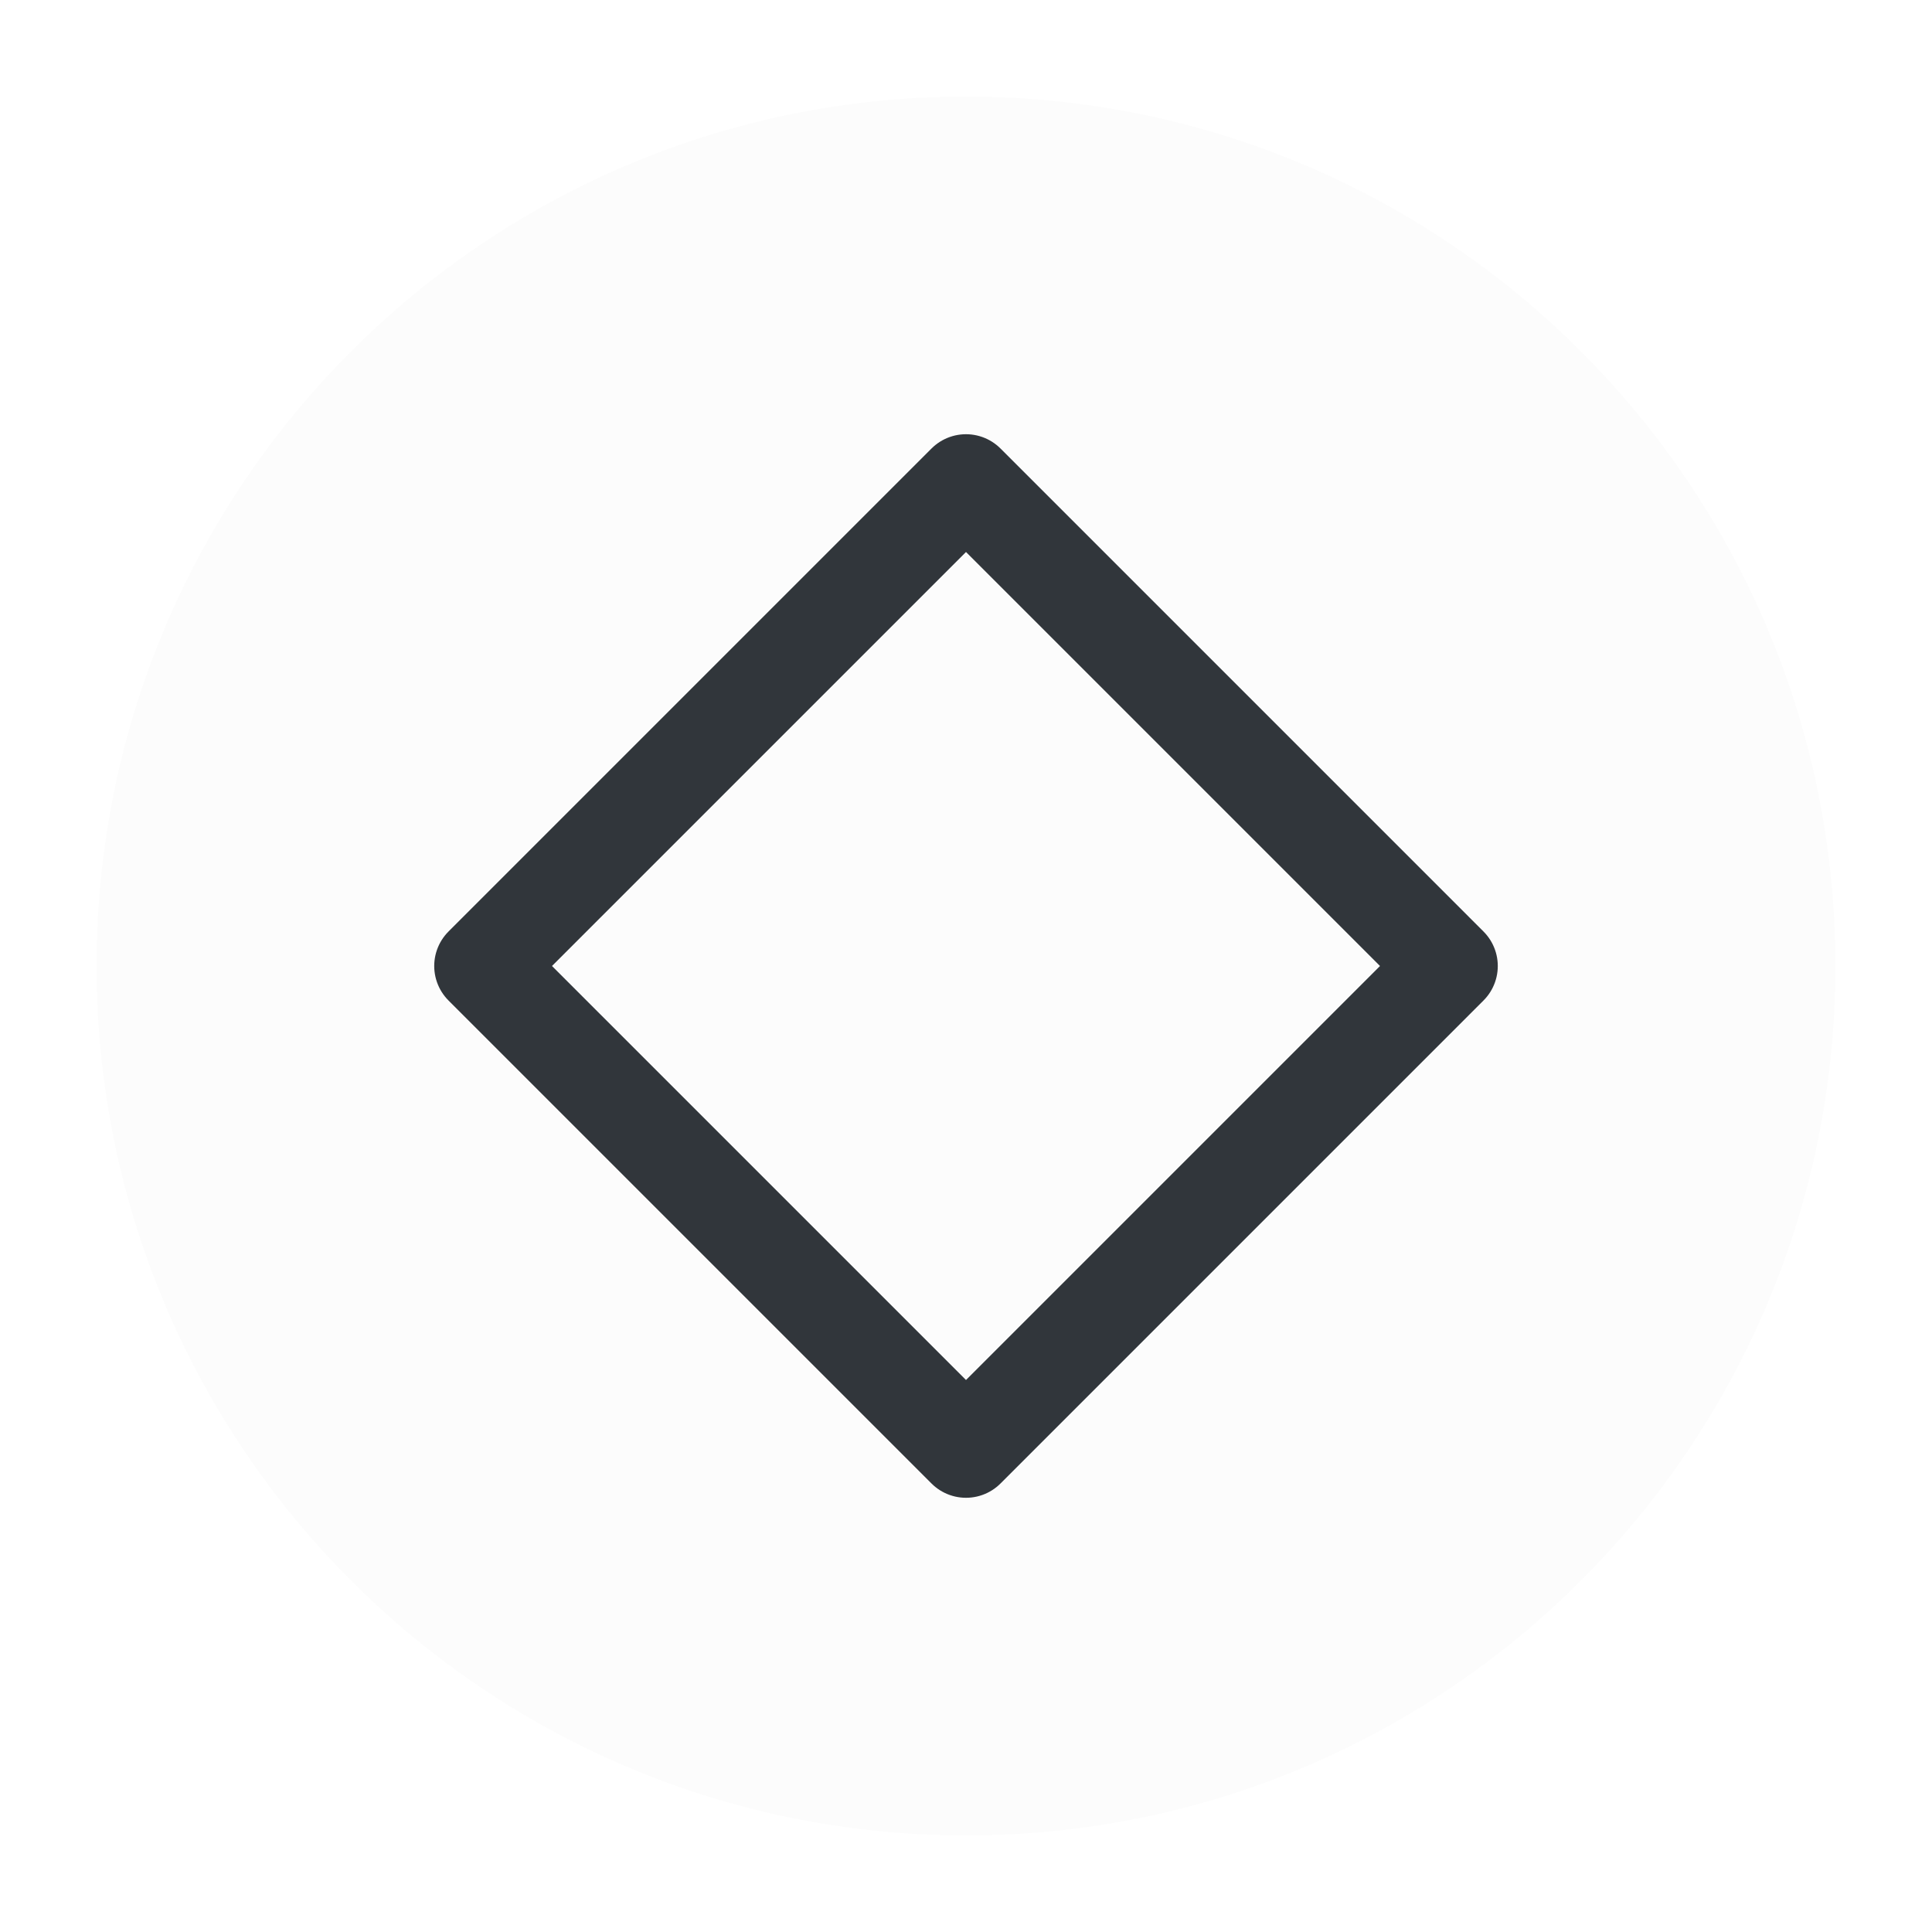
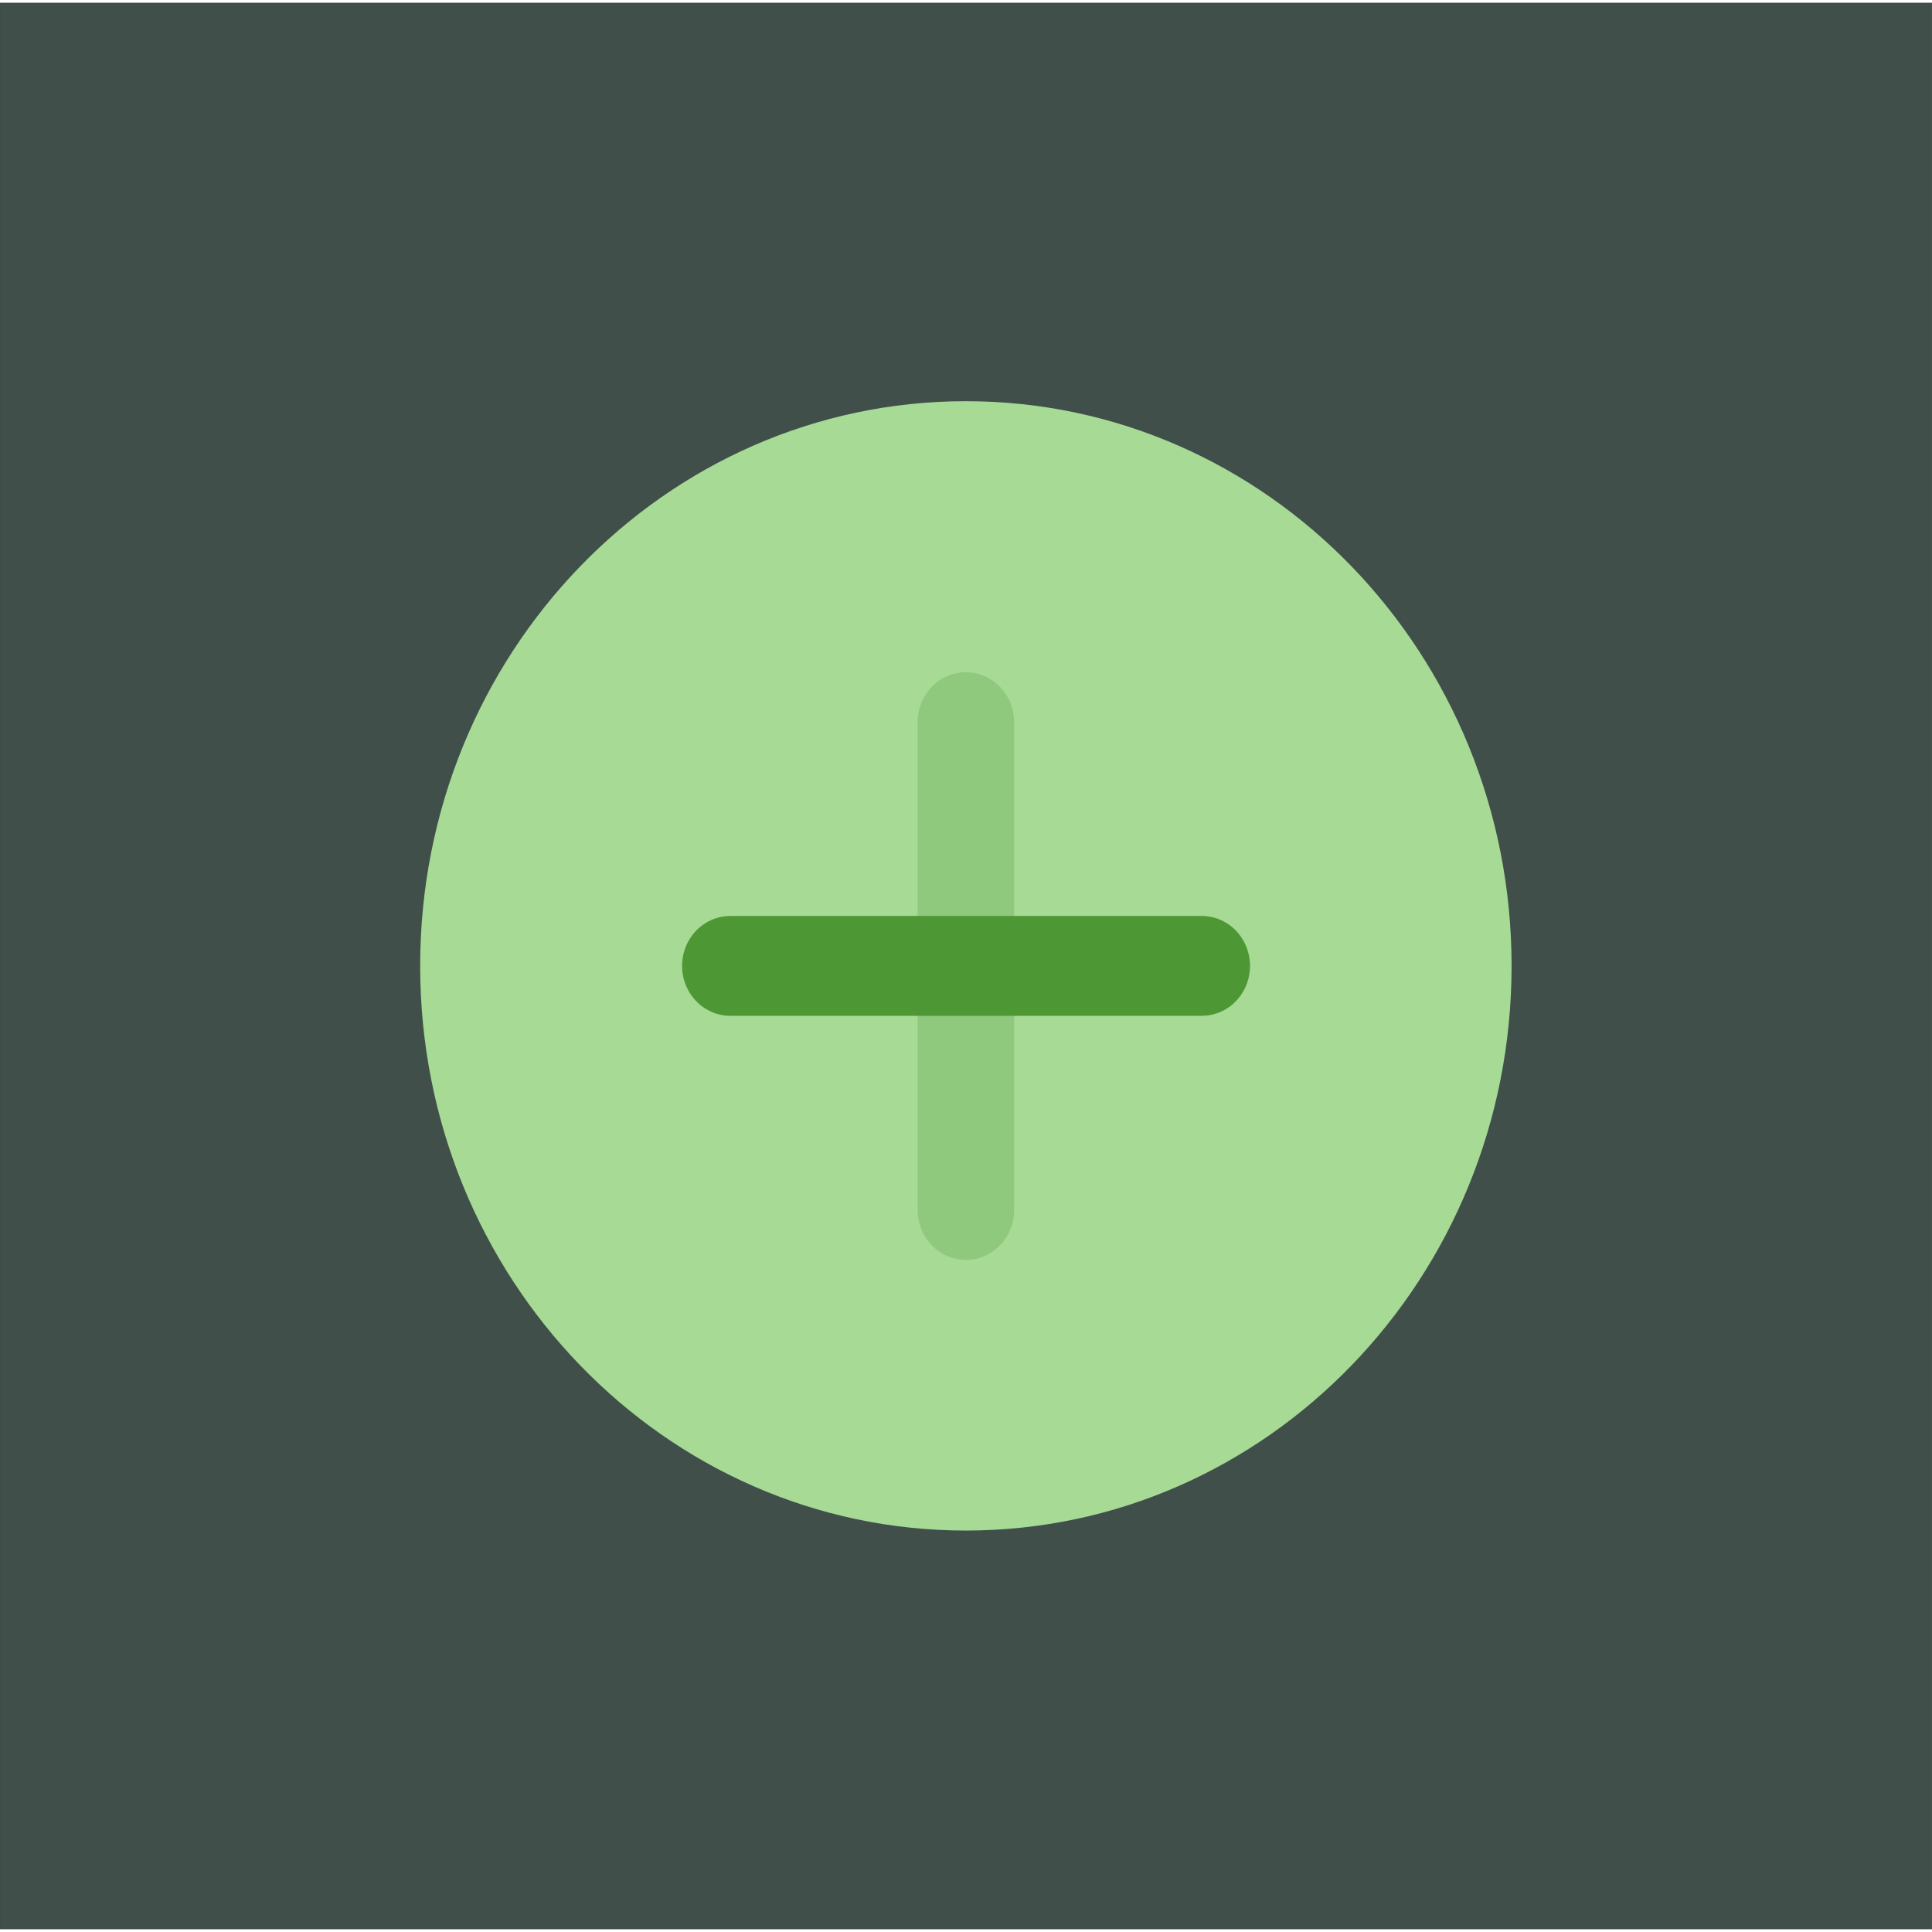
<svg xmlns="http://www.w3.org/2000/svg" viewBox="0 0 50 50" version="1.2" baseProfile="tiny">
  <defs>
</defs>
  <g fill="none" stroke="black" stroke-width="1" fill-rule="evenodd" stroke-linecap="square" stroke-linejoin="bevel">
-     <g fill="#fcfcfc" fill-opacity="1" stroke="none" transform="matrix(2.5,0,0,2.5,2.5,2.5)" font-family="Noto Sans" font-size="11" font-weight="400" font-style="normal">
-       <circle cx="9" cy="9" r="9" />
+     <g fill="#040000" fill-opacity="1" stroke="none" transform="matrix(1.61067,0,0,1.66667,-84.5256,-73.6111)" font-family="Noto Sans" font-size="12" font-weight="400" font-style="normal" opacity="0">
+       <rect x="52.479" y="44.167" width="31.043" height="30" />
    </g>
-     <g fill="none" stroke="#31363b" stroke-opacity="1" stroke-width="1.01" stroke-linecap="round" stroke-linejoin="round" transform="matrix(2.5,0,0,2.5,2.5,2.5)" font-family="Noto Sans" font-size="11" font-weight="400" font-style="normal">
-       <path vector-effect="none" fill-rule="evenodd" d="M4,9 L9,4 L14,9 L9,14 L4,9" />
+     <g fill="#1e2030" fill-opacity="1" stroke="none" transform="matrix(2.49279,0,0,2.57946,-387.894,9.06109)" font-family="Noto Sans" font-size="12" font-weight="400" font-style="normal">
+       <rect x="155.606" y="-3.485" width="20.058" height="19.328" />
    </g>
-     <g fill="none" stroke="#000000" stroke-opacity="1" stroke-width="1" stroke-linecap="square" stroke-linejoin="bevel" transform="matrix(1,0,0,1,0,0)" font-family="Noto Sans" font-size="11" font-weight="400" font-style="normal">
+     <g fill="#a6da95" fill-opacity="1" stroke="none" transform="matrix(9.4216,0,0,9.74915,-1033.85,-828.278)" font-family="Noto Sans" font-size="12" font-weight="400" font-style="normal" opacity="0.25">
+       <rect x="109.732" y="84.966" width="5.307" height="5.114" />
+     </g>
+     <g fill="#a6da95" fill-opacity="1" stroke="none" transform="matrix(9.4216,0,0,9.74915,-1033.85,-828.278)" font-family="Noto Sans" font-size="12" font-weight="400" font-style="normal">
+       <circle cx="112.385" cy="87.523" r="1.499" />
+     </g>
+     <g fill="none" stroke="#4d9735" stroke-opacity="1" stroke-width="0.265" stroke-linecap="round" stroke-linejoin="round" transform="matrix(9.4216,0,0,9.74915,-1033.85,-828.278)" font-family="Noto Sans" font-size="12" font-weight="400" font-style="normal">
+       <path vector-effect="none" fill-rule="nonzero" d="M111.738,87.523 L113.033,87.523" />
+     </g>
+     <g fill="none" stroke="#4d9735" stroke-opacity="1" stroke-width="0.265" stroke-linecap="round" stroke-linejoin="round" transform="matrix(9.4216,0,0,9.74915,-1033.85,-828.278)" font-family="Noto Sans" font-size="12" font-weight="400" font-style="normal" opacity="0.25">
+       <path vector-effect="none" fill-rule="nonzero" d="M112.385,86.876 L112.385,88.171" />
+     </g>
+     <g fill="none" stroke="#000000" stroke-opacity="1" stroke-width="1" stroke-linecap="square" stroke-linejoin="bevel" transform="matrix(1,0,0,1,0,0)" font-family="Noto Sans" font-size="12" font-weight="400" font-style="normal">
</g>
  </g>
</svg>
